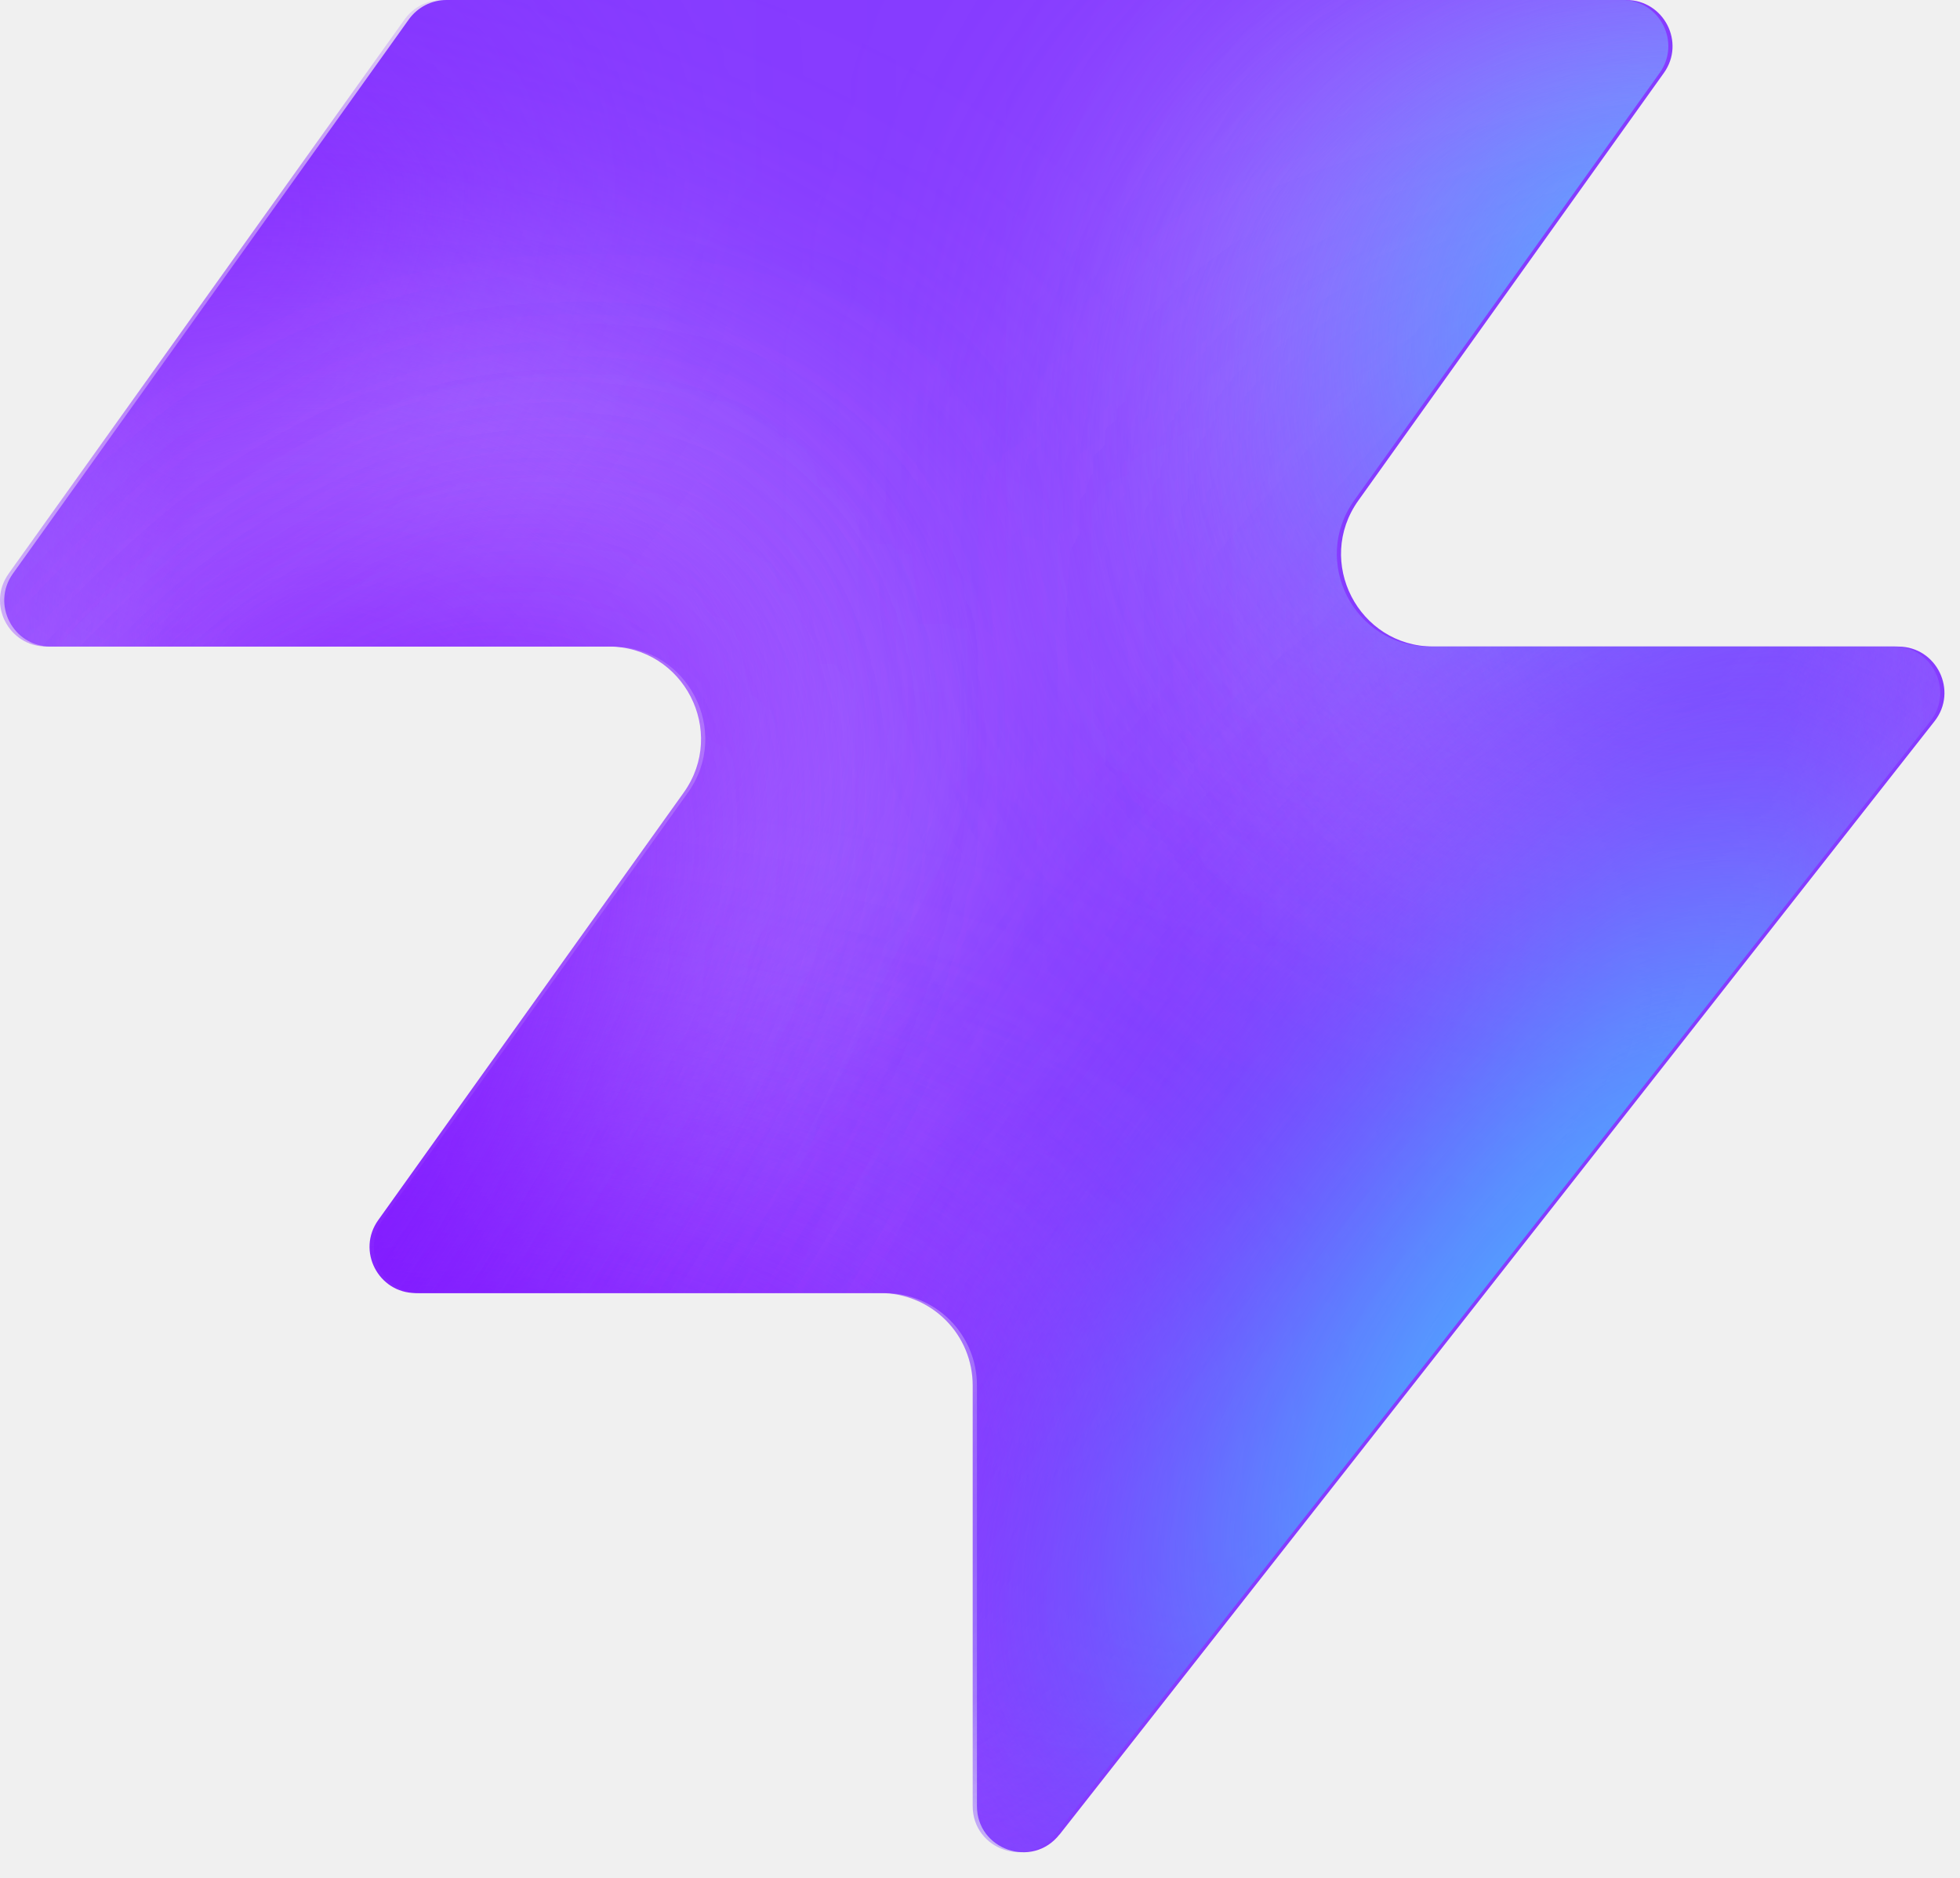
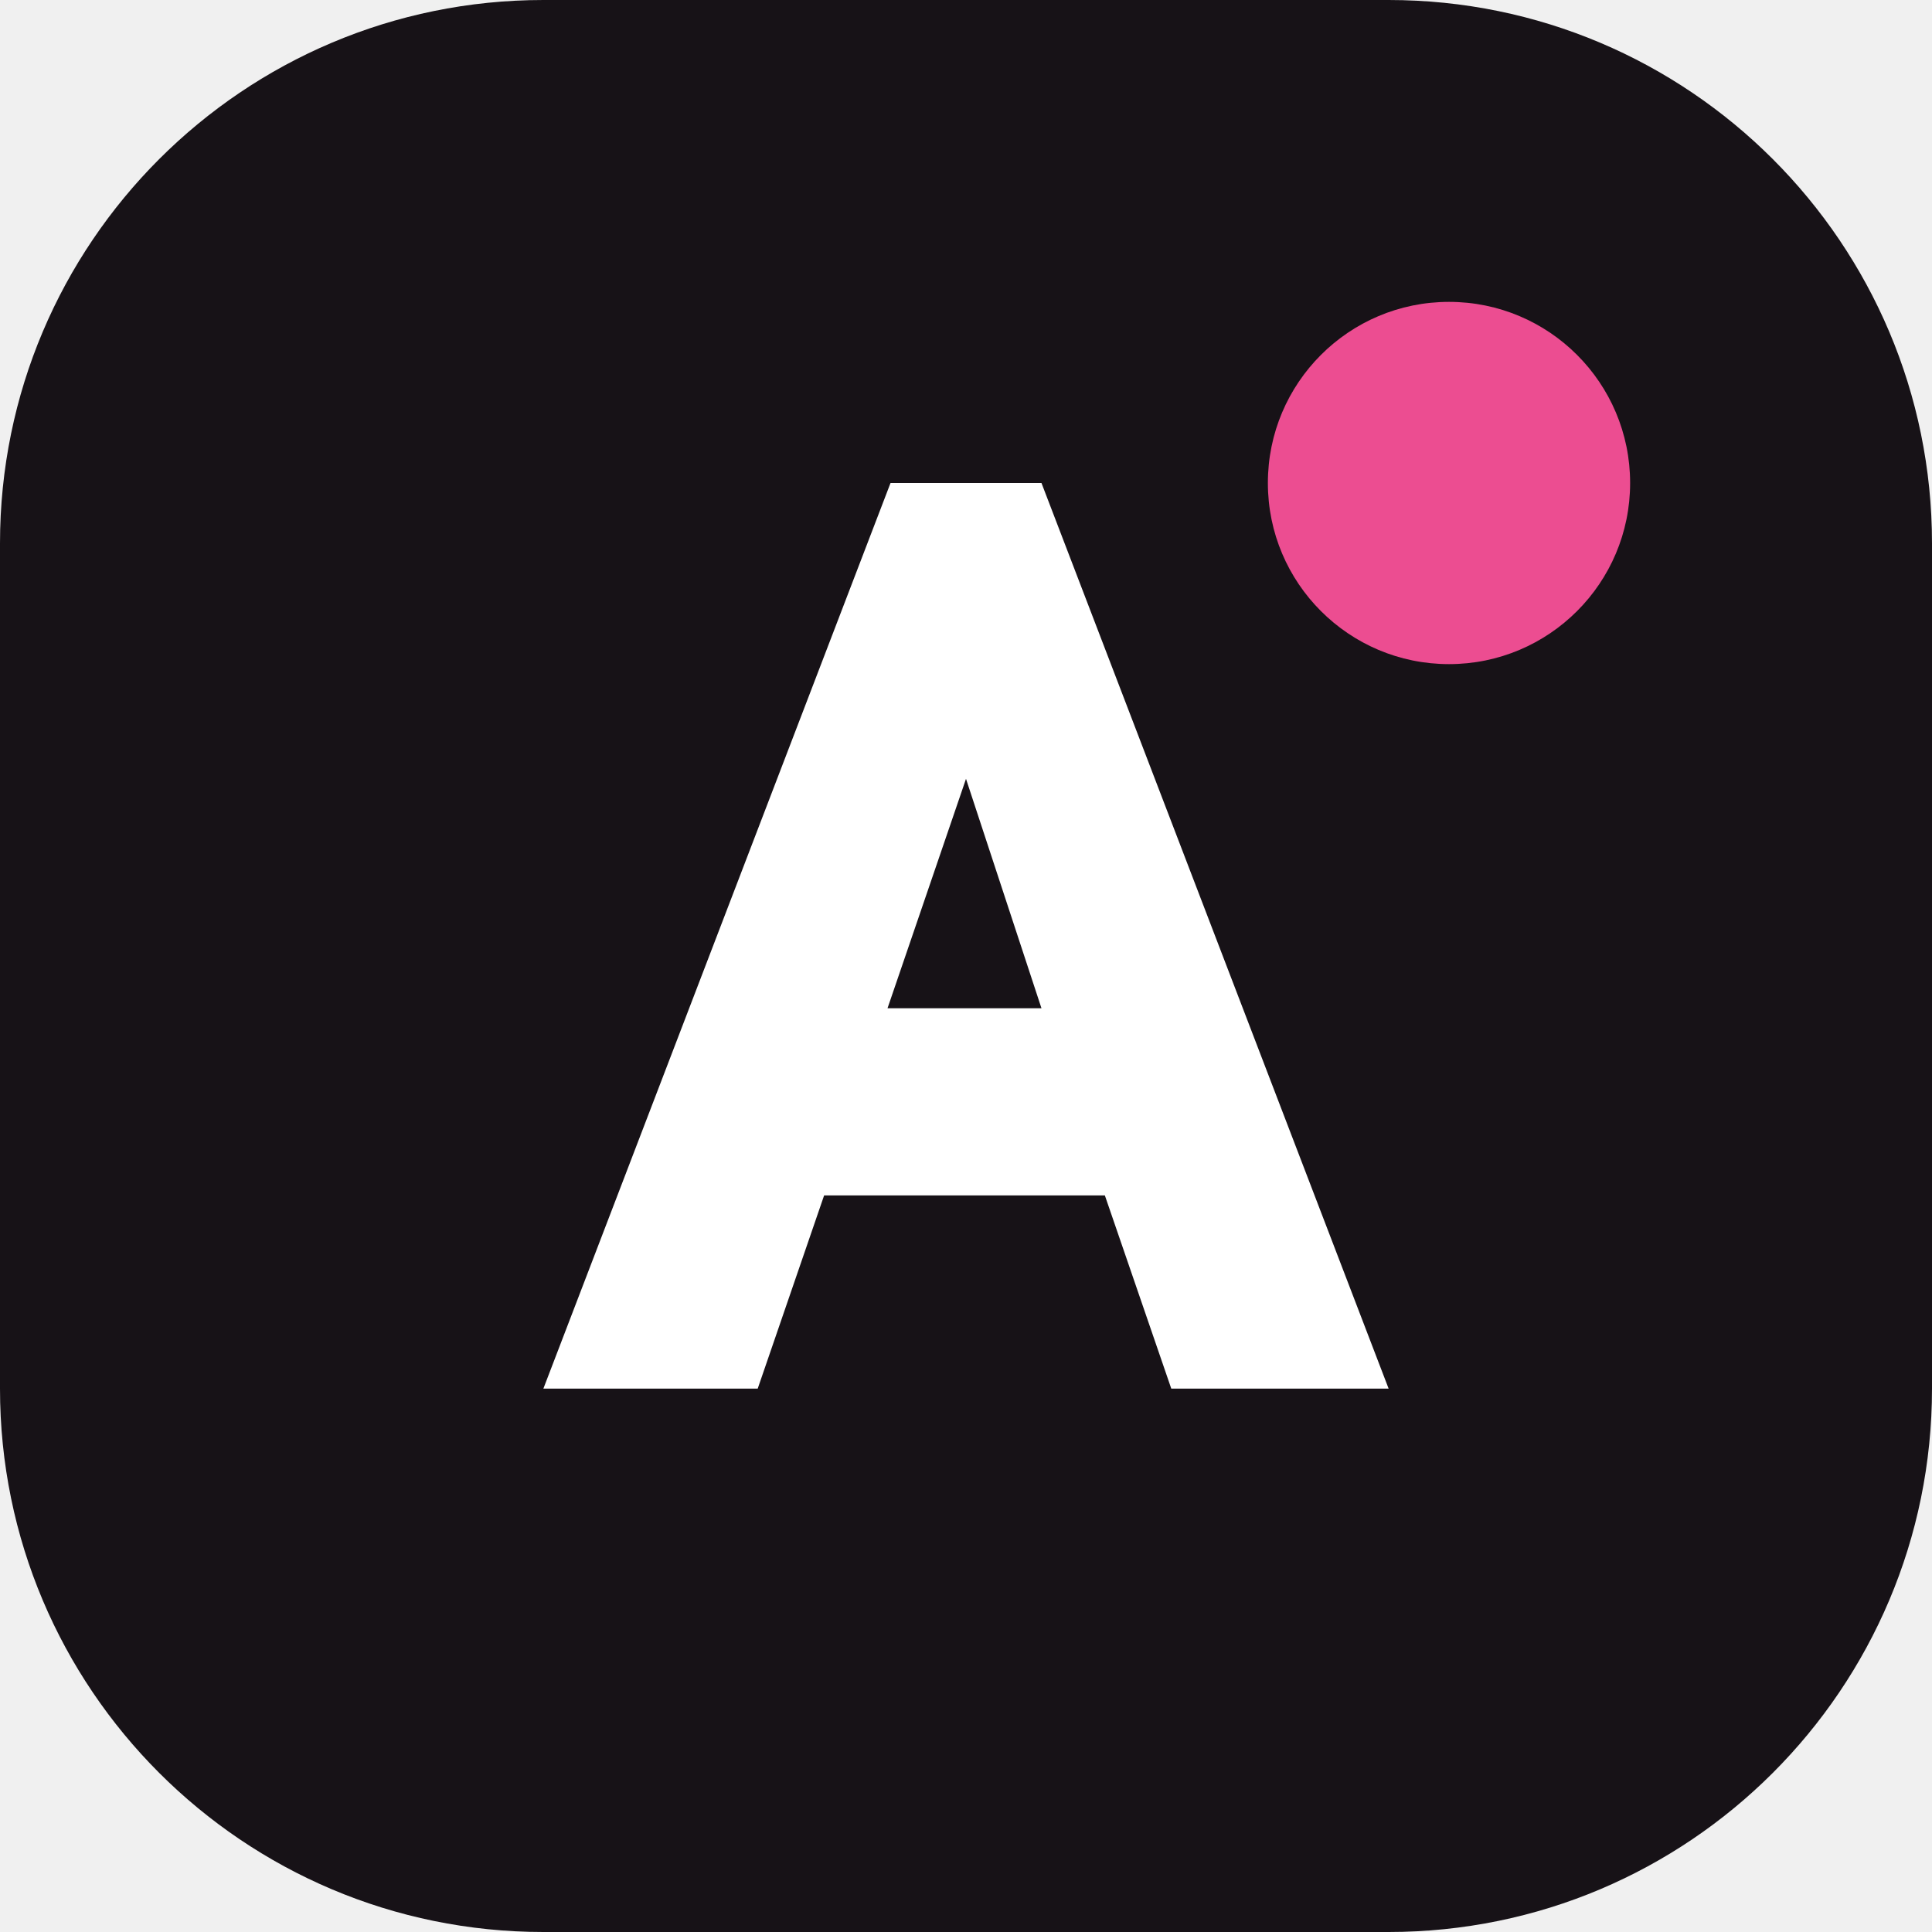
- <svg xmlns="http://www.w3.org/2000/svg" width="48" height="46" fill="none" viewBox="0 0 48 46">
-   <path fill="#863bff" d="M25.946 44.938c-.664.845-2.021.375-2.021-.698V33.937a2.26 2.26 0 0 0-2.262-2.262H10.287c-.92 0-1.456-1.04-.92-1.788l7.48-10.471c1.07-1.497 0-3.578-1.842-3.578H1.237c-.92 0-1.456-1.04-.92-1.788L10.013.474c.214-.297.556-.474.92-.474h28.894c.92 0 1.456 1.04.92 1.788l-7.48 10.471c-1.07 1.498 0 3.579 1.842 3.579h11.377c.943 0 1.473 1.088.89 1.83L25.947 44.94z" style="fill:#863bff;fill:color(display-p3 .525 .23 1);fill-opacity:1" />
-   <mask id="a" width="48" height="46" x="0" y="0" maskUnits="userSpaceOnUse" style="mask-type:alpha">
-     <path fill="#000" d="M25.842 44.938c-.664.844-2.021.375-2.021-.698V33.937a2.26 2.26 0 0 0-2.262-2.262H10.183c-.92 0-1.456-1.04-.92-1.788l7.48-10.471c1.07-1.498 0-3.579-1.842-3.579H1.133c-.92 0-1.456-1.04-.92-1.787L9.91.473c.214-.297.556-.474.92-.474h28.894c.92 0 1.456 1.04.92 1.788l-7.48 10.471c-1.07 1.498 0 3.578 1.842 3.578h11.377c.943 0 1.473 1.088.89 1.832L25.843 44.94z" style="fill:#000;fill-opacity:1" />
-   </mask>
-   <g mask="url(#a)">
-     <g filter="url(#b)">
-       <ellipse cx="5.508" cy="14.704" fill="#ede6ff" rx="5.508" ry="14.704" style="fill:#ede6ff;fill:color(display-p3 .927 .903 1);fill-opacity:1" transform="matrix(.00324 1 1 -.00324 -4.47 31.516)" />
-     </g>
-     <g filter="url(#c)">
-       <ellipse cx="10.399" cy="29.851" fill="#ede6ff" rx="10.399" ry="29.851" style="fill:#ede6ff;fill:color(display-p3 .927 .903 1);fill-opacity:1" transform="matrix(.00324 1 1 -.00324 -39.328 7.883)" />
-     </g>
-     <g filter="url(#d)">
-       <ellipse cx="5.508" cy="30.487" fill="#7e14ff" rx="5.508" ry="30.487" style="fill:#7e14ff;fill:color(display-p3 .492 .077 1);fill-opacity:1" transform="rotate(89.814 -25.913 -14.639)scale(1 -1)" />
-     </g>
-     <g filter="url(#e)">
-       <ellipse cx="5.508" cy="30.599" fill="#7e14ff" rx="5.508" ry="30.599" style="fill:#7e14ff;fill:color(display-p3 .492 .077 1);fill-opacity:1" transform="rotate(89.814 -32.644 -3.334)scale(1 -1)" />
-     </g>
-     <g filter="url(#f)">
-       <ellipse cx="5.508" cy="30.599" fill="#7e14ff" rx="5.508" ry="30.599" style="fill:#7e14ff;fill:color(display-p3 .492 .077 1);fill-opacity:1" transform="matrix(.00324 1 1 -.00324 -34.34 30.47)" />
-     </g>
-     <g filter="url(#g)">
-       <ellipse cx="14.072" cy="22.078" fill="#ede6ff" rx="14.072" ry="22.078" style="fill:#ede6ff;fill:color(display-p3 .927 .903 1);fill-opacity:1" transform="rotate(93.35 24.506 48.493)scale(-1 1)" />
-     </g>
-     <g filter="url(#h)">
-       <ellipse cx="3.47" cy="21.501" fill="#7e14ff" rx="3.47" ry="21.501" style="fill:#7e14ff;fill:color(display-p3 .492 .077 1);fill-opacity:1" transform="rotate(89.009 28.708 47.59)scale(-1 1)" />
-     </g>
-     <g filter="url(#i)">
-       <ellipse cx="3.47" cy="21.501" fill="#7e14ff" rx="3.47" ry="21.501" style="fill:#7e14ff;fill:color(display-p3 .492 .077 1);fill-opacity:1" transform="rotate(89.009 28.708 47.59)scale(-1 1)" />
-     </g>
-     <g filter="url(#j)">
-       <ellipse cx=".387" cy="8.972" fill="#7e14ff" rx="4.407" ry="29.108" style="fill:#7e14ff;fill:color(display-p3 .492 .077 1);fill-opacity:1" transform="rotate(39.51 .387 8.972)" />
-     </g>
-     <g filter="url(#k)">
-       <ellipse cx="47.523" cy="-6.092" fill="#7e14ff" rx="4.407" ry="29.108" style="fill:#7e14ff;fill:color(display-p3 .492 .077 1);fill-opacity:1" transform="rotate(37.892 47.523 -6.092)" />
-     </g>
-     <g filter="url(#l)">
-       <ellipse cx="41.412" cy="6.333" fill="#47bfff" rx="5.971" ry="9.665" style="fill:#47bfff;fill:color(display-p3 .28 .748 1);fill-opacity:1" transform="rotate(37.892 41.412 6.333)" />
-     </g>
-     <g filter="url(#m)">
-       <ellipse cx="-1.879" cy="38.332" fill="#7e14ff" rx="4.407" ry="29.108" style="fill:#7e14ff;fill:color(display-p3 .492 .077 1);fill-opacity:1" transform="rotate(37.892 -1.88 38.332)" />
-     </g>
-     <g filter="url(#n)">
-       <ellipse cx="-1.879" cy="38.332" fill="#7e14ff" rx="4.407" ry="29.108" style="fill:#7e14ff;fill:color(display-p3 .492 .077 1);fill-opacity:1" transform="rotate(37.892 -1.88 38.332)" />
-     </g>
-     <g filter="url(#o)">
-       <ellipse cx="35.651" cy="29.907" fill="#7e14ff" rx="4.407" ry="29.108" style="fill:#7e14ff;fill:color(display-p3 .492 .077 1);fill-opacity:1" transform="rotate(37.892 35.651 29.907)" />
-     </g>
-     <g filter="url(#p)">
-       <ellipse cx="38.418" cy="32.4" fill="#47bfff" rx="5.971" ry="15.297" style="fill:#47bfff;fill:color(display-p3 .28 .748 1);fill-opacity:1" transform="rotate(37.892 38.418 32.4)" />
-     </g>
-   </g>
-   <defs>
-     <filter id="b" width="60.045" height="41.654" x="-19.77" y="16.149" color-interpolation-filters="sRGB" filterUnits="userSpaceOnUse">
-       <feFlood flood-opacity="0" result="BackgroundImageFix" />
-       <feBlend in="SourceGraphic" in2="BackgroundImageFix" result="shape" />
-       <feGaussianBlur result="effect1_foregroundBlur_2002_17158" stdDeviation="7.659" />
-     </filter>
-     <filter id="c" width="90.34" height="51.437" x="-54.613" y="-7.533" color-interpolation-filters="sRGB" filterUnits="userSpaceOnUse">
-       <feFlood flood-opacity="0" result="BackgroundImageFix" />
-       <feBlend in="SourceGraphic" in2="BackgroundImageFix" result="shape" />
-       <feGaussianBlur result="effect1_foregroundBlur_2002_17158" stdDeviation="7.659" />
-     </filter>
-     <filter id="d" width="79.355" height="29.4" x="-49.64" y="2.03" color-interpolation-filters="sRGB" filterUnits="userSpaceOnUse">
-       <feFlood flood-opacity="0" result="BackgroundImageFix" />
-       <feBlend in="SourceGraphic" in2="BackgroundImageFix" result="shape" />
-       <feGaussianBlur result="effect1_foregroundBlur_2002_17158" stdDeviation="4.596" />
-     </filter>
-     <filter id="e" width="79.579" height="29.4" x="-45.045" y="20.029" color-interpolation-filters="sRGB" filterUnits="userSpaceOnUse">
-       <feFlood flood-opacity="0" result="BackgroundImageFix" />
-       <feBlend in="SourceGraphic" in2="BackgroundImageFix" result="shape" />
-       <feGaussianBlur result="effect1_foregroundBlur_2002_17158" stdDeviation="4.596" />
-     </filter>
-     <filter id="f" width="79.579" height="29.4" x="-43.513" y="21.178" color-interpolation-filters="sRGB" filterUnits="userSpaceOnUse">
-       <feFlood flood-opacity="0" result="BackgroundImageFix" />
-       <feBlend in="SourceGraphic" in2="BackgroundImageFix" result="shape" />
-       <feGaussianBlur result="effect1_foregroundBlur_2002_17158" stdDeviation="4.596" />
-     </filter>
-     <filter id="g" width="74.749" height="58.852" x="15.756" y="-17.901" color-interpolation-filters="sRGB" filterUnits="userSpaceOnUse">
-       <feFlood flood-opacity="0" result="BackgroundImageFix" />
-       <feBlend in="SourceGraphic" in2="BackgroundImageFix" result="shape" />
-       <feGaussianBlur result="effect1_foregroundBlur_2002_17158" stdDeviation="7.659" />
-     </filter>
-     <filter id="h" width="61.377" height="25.362" x="23.548" y="2.284" color-interpolation-filters="sRGB" filterUnits="userSpaceOnUse">
-       <feFlood flood-opacity="0" result="BackgroundImageFix" />
-       <feBlend in="SourceGraphic" in2="BackgroundImageFix" result="shape" />
-       <feGaussianBlur result="effect1_foregroundBlur_2002_17158" stdDeviation="4.596" />
-     </filter>
-     <filter id="i" width="61.377" height="25.362" x="23.548" y="2.284" color-interpolation-filters="sRGB" filterUnits="userSpaceOnUse">
-       <feFlood flood-opacity="0" result="BackgroundImageFix" />
-       <feBlend in="SourceGraphic" in2="BackgroundImageFix" result="shape" />
-       <feGaussianBlur result="effect1_foregroundBlur_2002_17158" stdDeviation="4.596" />
-     </filter>
-     <filter id="j" width="56.045" height="63.649" x="-27.636" y="-22.853" color-interpolation-filters="sRGB" filterUnits="userSpaceOnUse">
-       <feFlood flood-opacity="0" result="BackgroundImageFix" />
-       <feBlend in="SourceGraphic" in2="BackgroundImageFix" result="shape" />
-       <feGaussianBlur result="effect1_foregroundBlur_2002_17158" stdDeviation="4.596" />
-     </filter>
-     <filter id="k" width="54.814" height="64.646" x="20.116" y="-38.415" color-interpolation-filters="sRGB" filterUnits="userSpaceOnUse">
-       <feFlood flood-opacity="0" result="BackgroundImageFix" />
-       <feBlend in="SourceGraphic" in2="BackgroundImageFix" result="shape" />
-       <feGaussianBlur result="effect1_foregroundBlur_2002_17158" stdDeviation="4.596" />
-     </filter>
-     <filter id="l" width="33.541" height="35.313" x="24.641" y="-11.323" color-interpolation-filters="sRGB" filterUnits="userSpaceOnUse">
-       <feFlood flood-opacity="0" result="BackgroundImageFix" />
-       <feBlend in="SourceGraphic" in2="BackgroundImageFix" result="shape" />
-       <feGaussianBlur result="effect1_foregroundBlur_2002_17158" stdDeviation="4.596" />
-     </filter>
-     <filter id="m" width="54.814" height="64.646" x="-29.286" y="6.009" color-interpolation-filters="sRGB" filterUnits="userSpaceOnUse">
-       <feFlood flood-opacity="0" result="BackgroundImageFix" />
-       <feBlend in="SourceGraphic" in2="BackgroundImageFix" result="shape" />
-       <feGaussianBlur result="effect1_foregroundBlur_2002_17158" stdDeviation="4.596" />
-     </filter>
-     <filter id="n" width="54.814" height="64.646" x="-29.286" y="6.009" color-interpolation-filters="sRGB" filterUnits="userSpaceOnUse">
-       <feFlood flood-opacity="0" result="BackgroundImageFix" />
-       <feBlend in="SourceGraphic" in2="BackgroundImageFix" result="shape" />
-       <feGaussianBlur result="effect1_foregroundBlur_2002_17158" stdDeviation="4.596" />
-     </filter>
-     <filter id="o" width="54.814" height="64.646" x="8.244" y="-2.416" color-interpolation-filters="sRGB" filterUnits="userSpaceOnUse">
-       <feFlood flood-opacity="0" result="BackgroundImageFix" />
-       <feBlend in="SourceGraphic" in2="BackgroundImageFix" result="shape" />
-       <feGaussianBlur result="effect1_foregroundBlur_2002_17158" stdDeviation="4.596" />
-     </filter>
-     <filter id="p" width="39.409" height="43.623" x="18.713" y="10.588" color-interpolation-filters="sRGB" filterUnits="userSpaceOnUse">
-       <feFlood flood-opacity="0" result="BackgroundImageFix" />
-       <feBlend in="SourceGraphic" in2="BackgroundImageFix" result="shape" />
-       <feGaussianBlur result="effect1_foregroundBlur_2002_17158" stdDeviation="4.596" />
-     </filter>
-   </defs>
+ <svg xmlns="http://www.w3.org/2000/svg" viewBox="0 0 64 64" role="img" aria-label="ASIATI">
+   <rect width="64" height="64" rx="18" fill="#171217" />
+   <path fill="#fff" d="M18 46 29.5 16h5L46 46h-7.2l-2.2-6.4H27.3L25.1 46H18Zm11.4-12.6h5.1L32 25.8l-2.6 7.6Z" />
+   <circle cx="48" cy="16" r="6" fill="#EC4D91" />
</svg>
